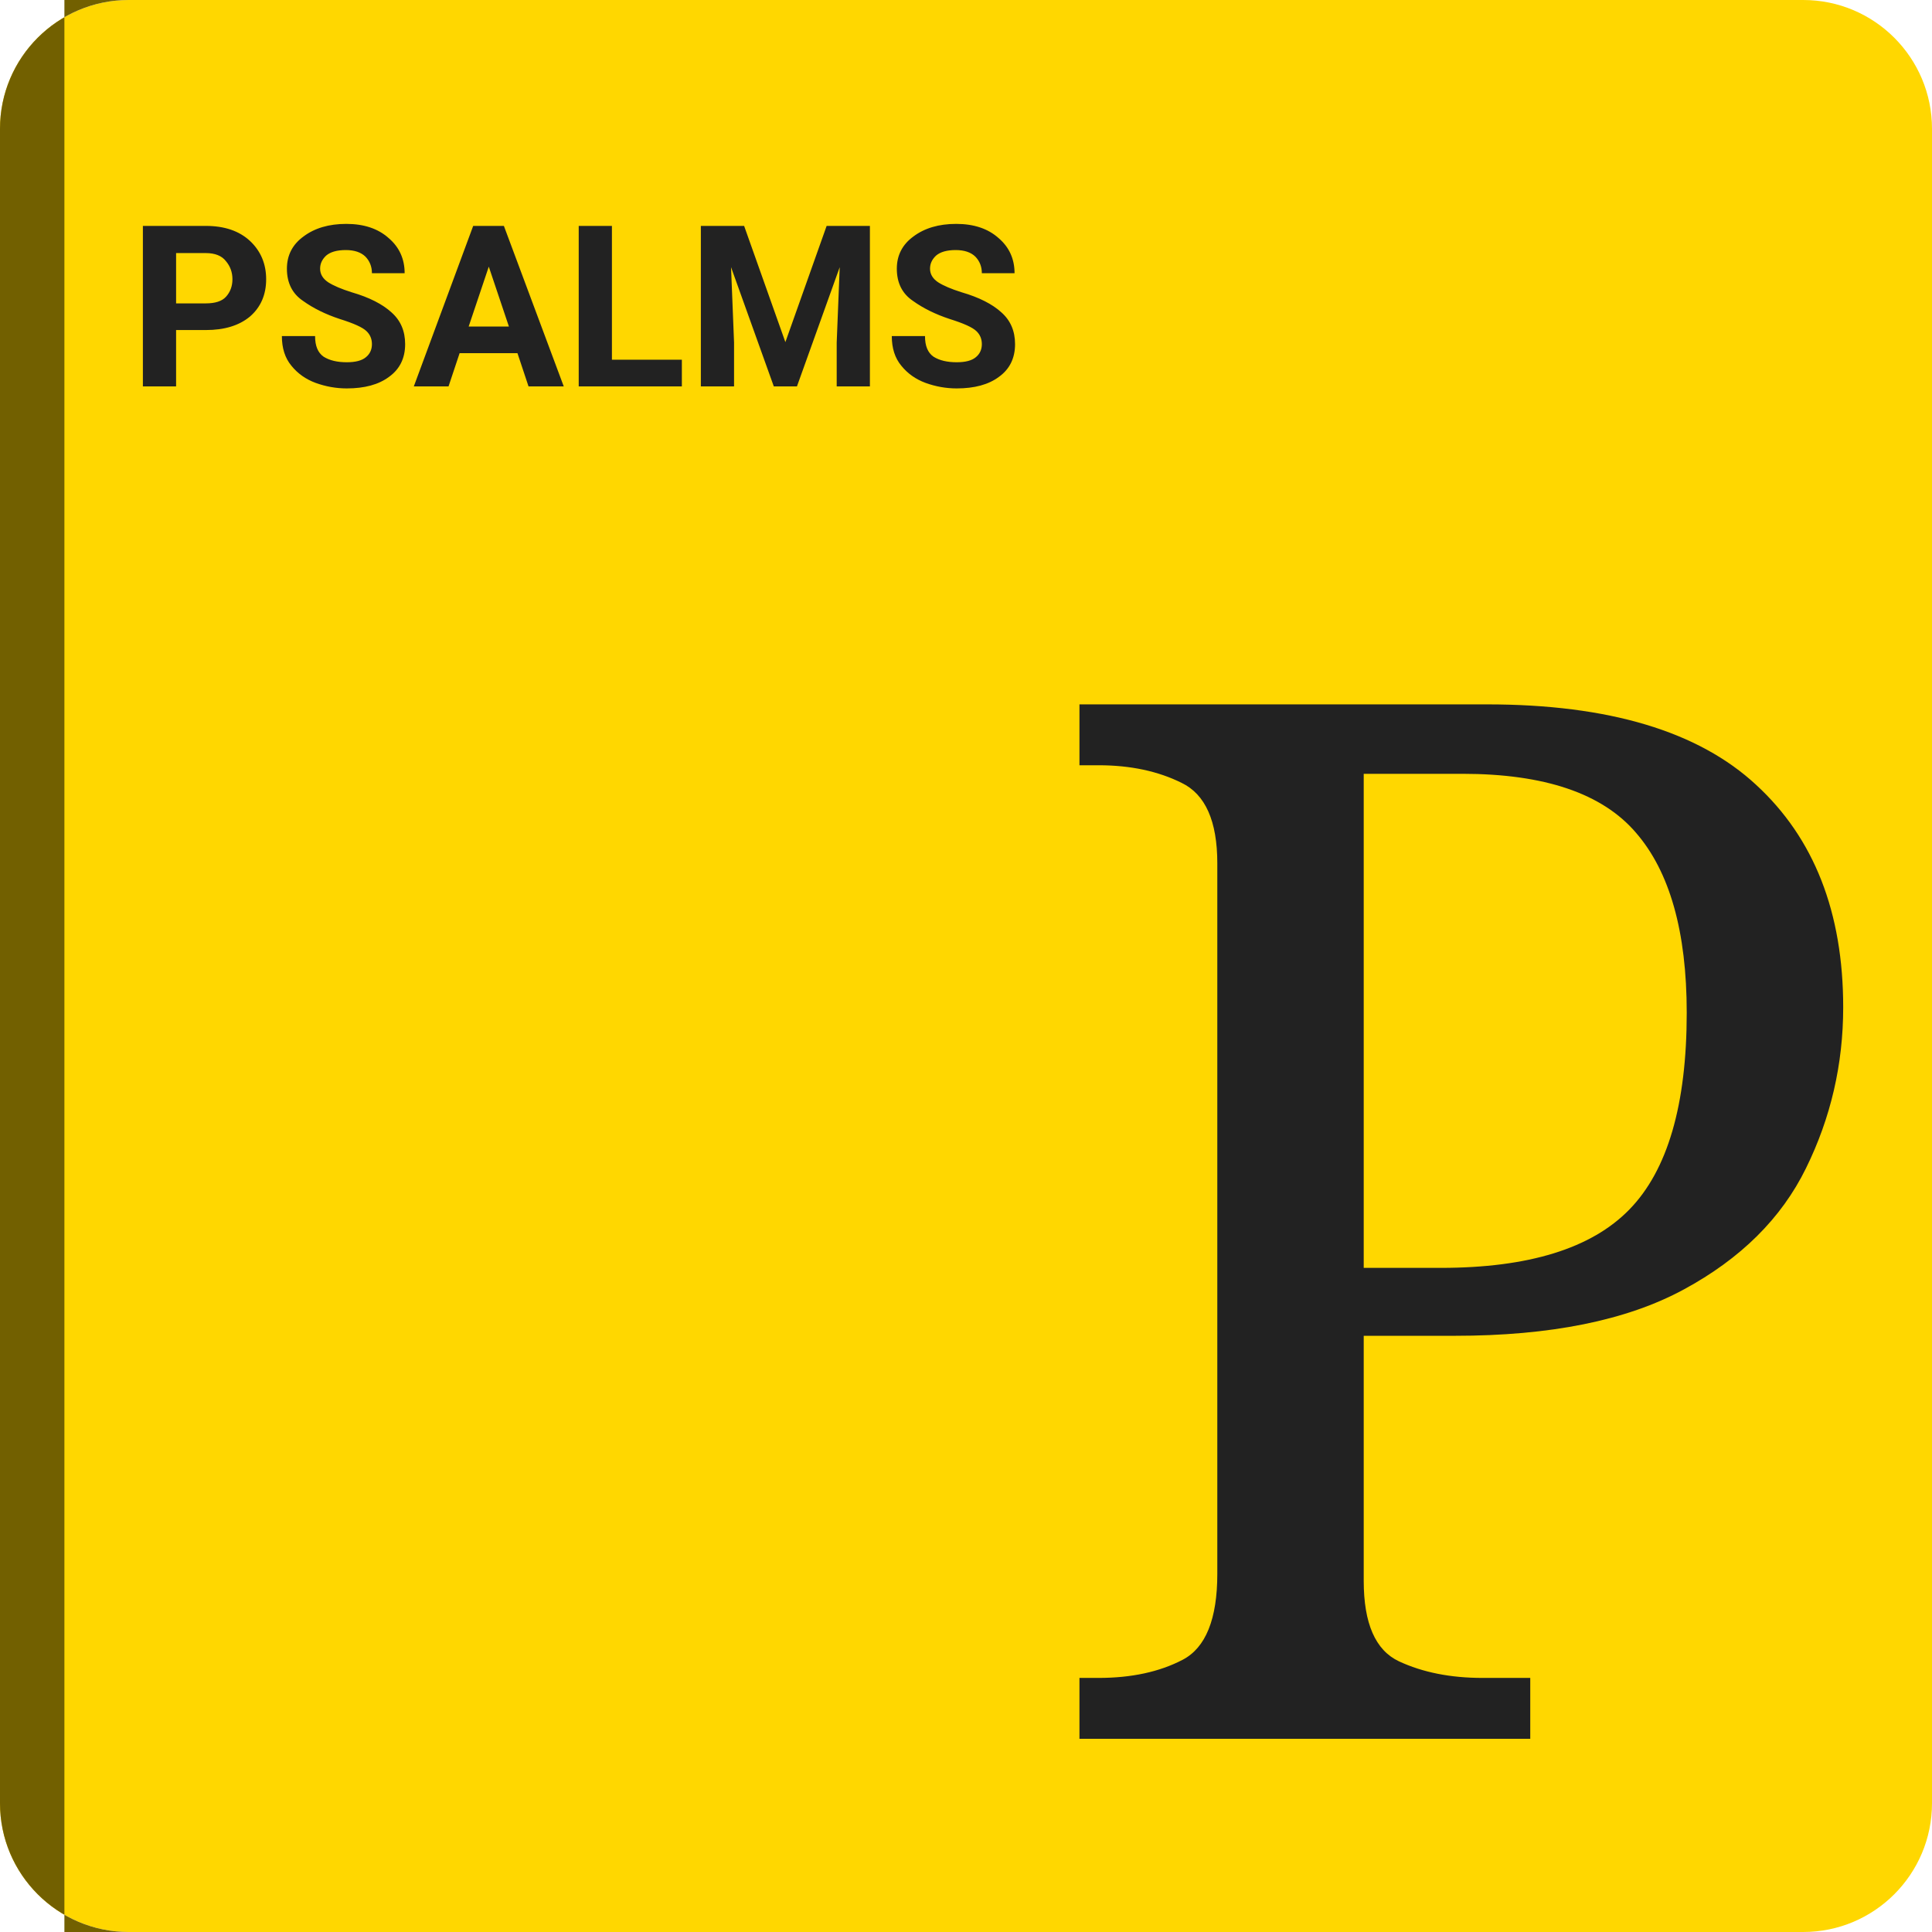
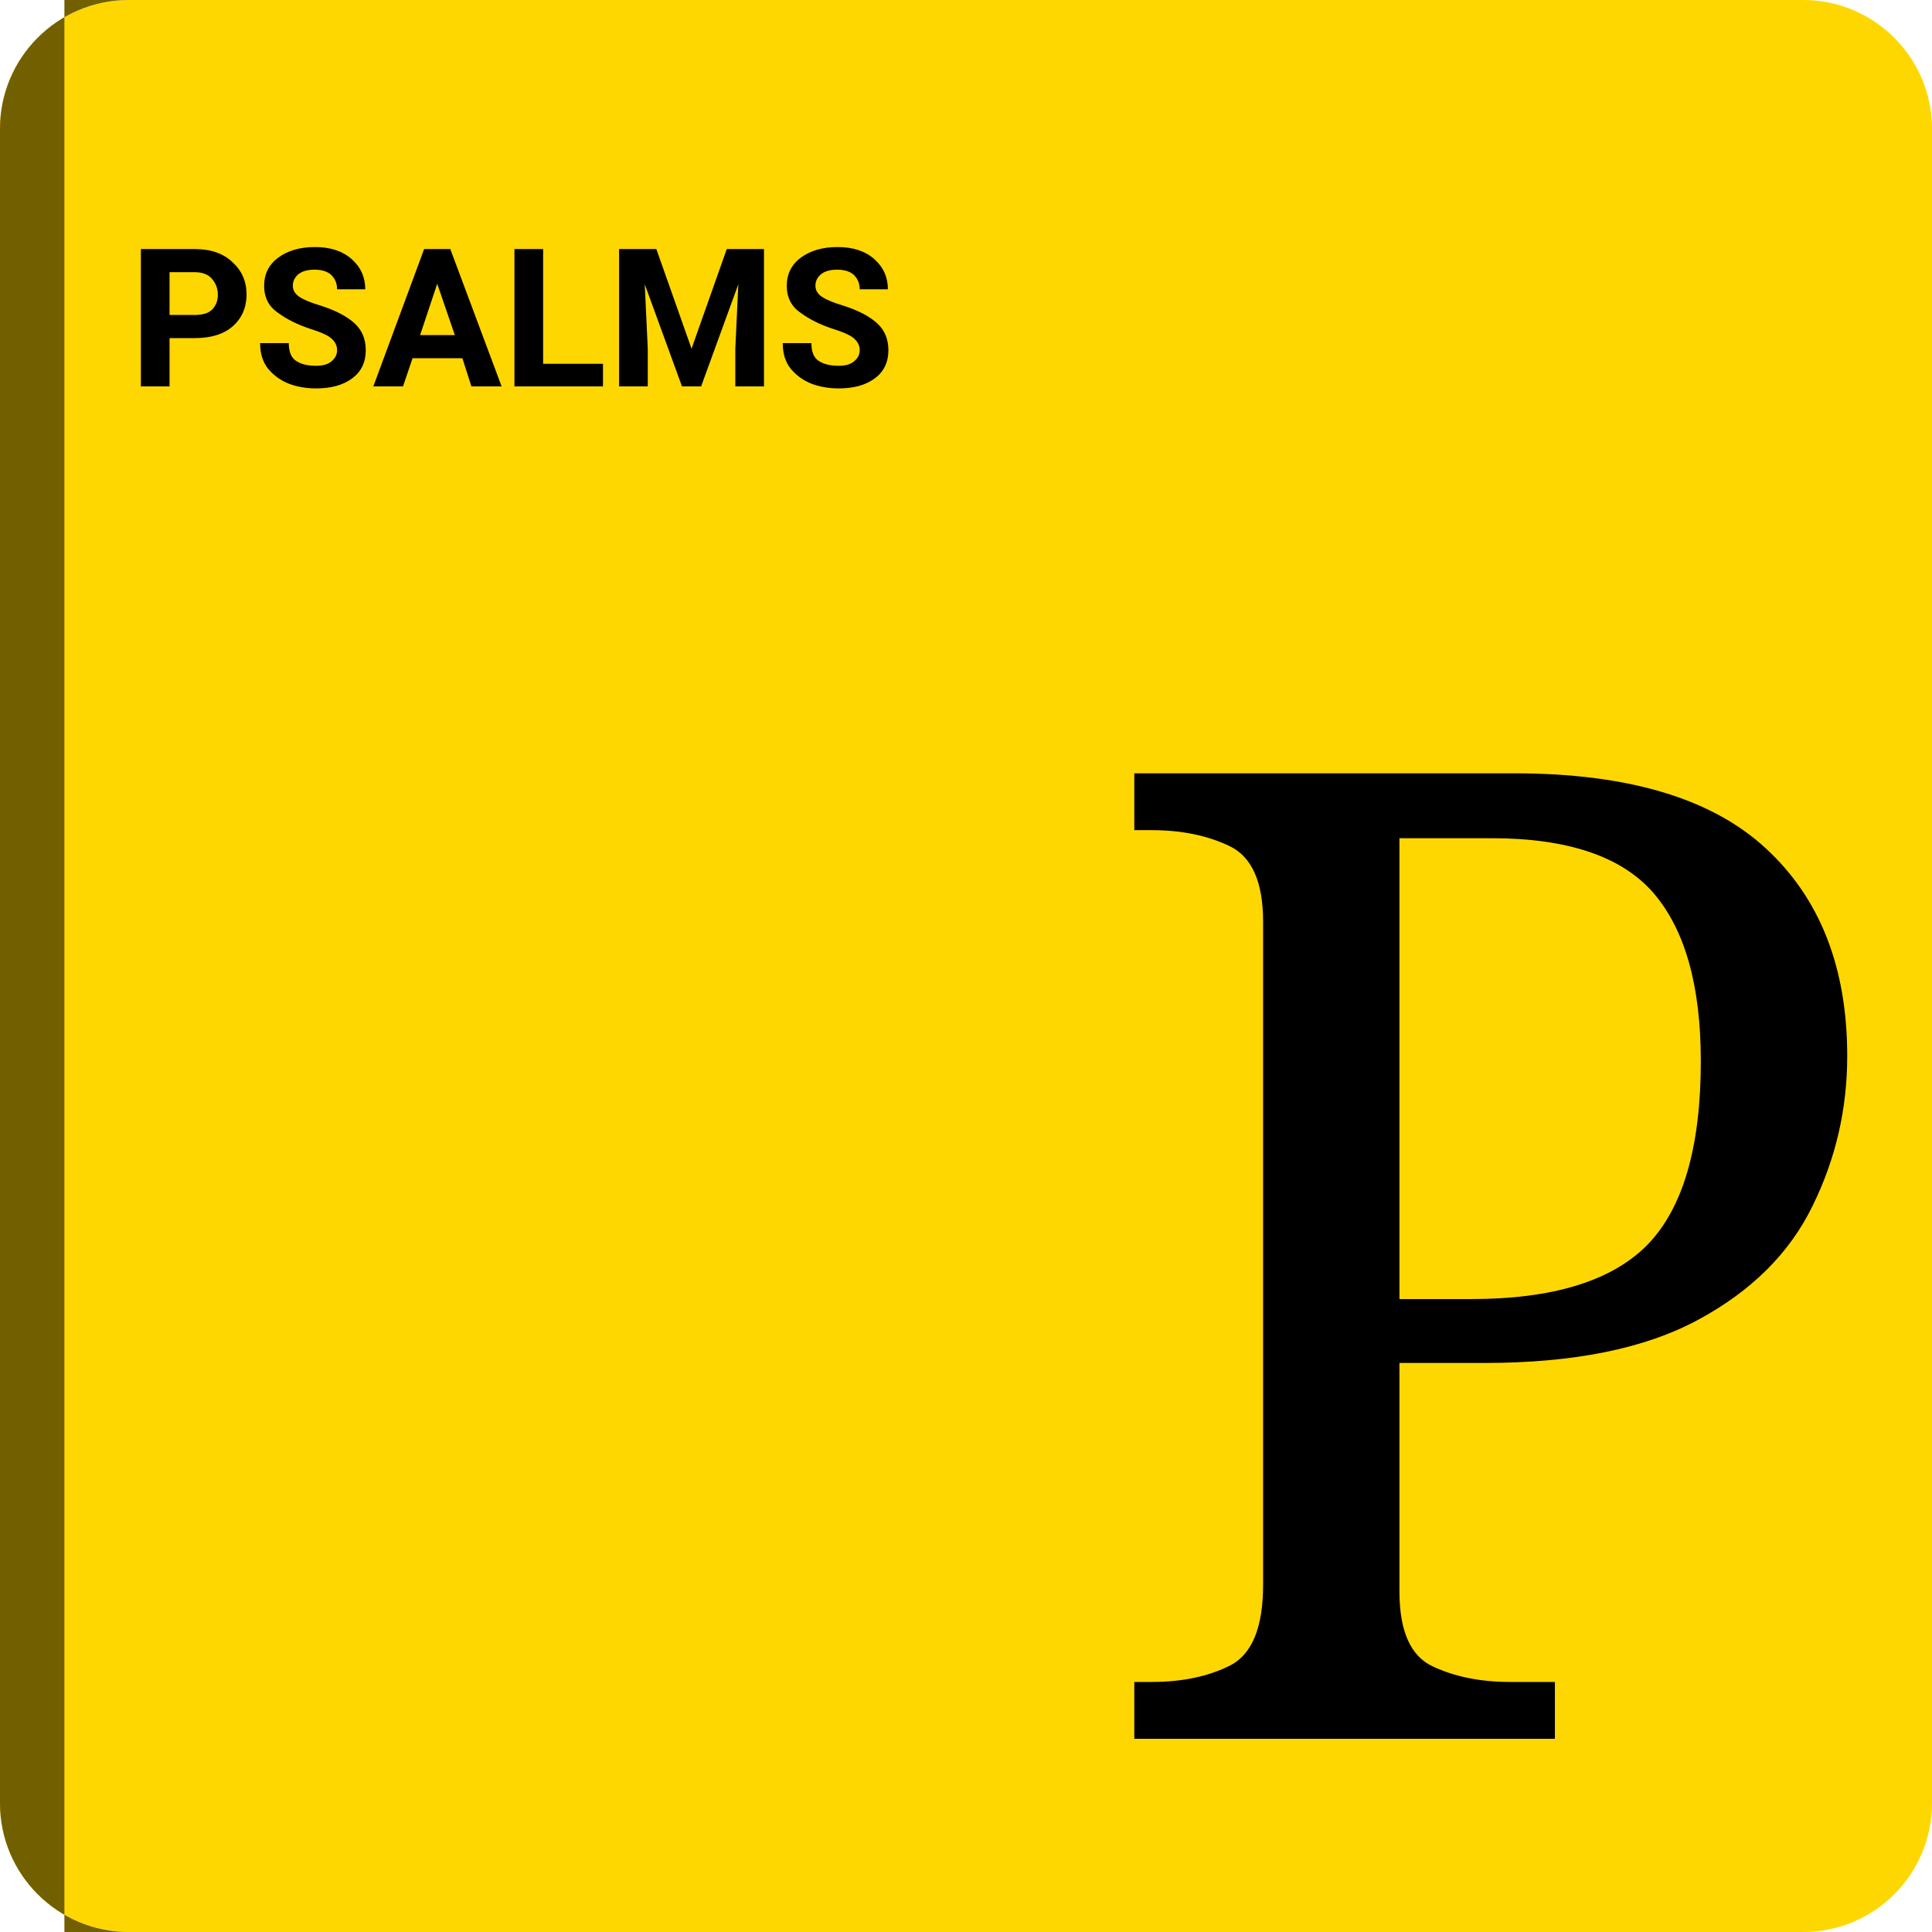
<svg xmlns="http://www.w3.org/2000/svg" width="60" height="60" viewBox="0 0 60 60">
  <rect x="0" y="0" width="60" height="60" rx="4" ry="4" fill="#FFD700" />
  <path d="M 0,4 A 4,4 0 0 1 4,0 H 2 V 60 H 4 A 4,4 0 0 1 0,56 Z" fill="#726000" />
-   <text x="4" y="12" font-family="system-ui, -apple-system, Segoe UI, Roboto, Helvetica, Arial" font-size="7" font-weight="700" fill="#222222" text-rendering="geometricPrecision">PSALMS</text>
-   <text x="59" y="54" font-family="'Vast Shadow', serif" font-weight="400" font-style="normal" font-size="45" fill="#222222" text-anchor="end" dominant-baseline="alphabetic" text-rendering="geometricPrecision">P</text>
+   <text x="4" y="12" font-family="system-ui, -apple-system, Segoe UI, Roboto, Helvetica, Arial" font-size="6" font-weight="700" fill="#000000ff" text-rendering="geometricPrecision">PSALMS</text>
+   <text x="59" y="54" font-family="'Radley', serif" font-weight="400" font-style="normal" font-size="42" fill="#000000ff" text-anchor="end" dominant-baseline="alphabetic" text-rendering="geometricPrecision">P</text>
</svg>
